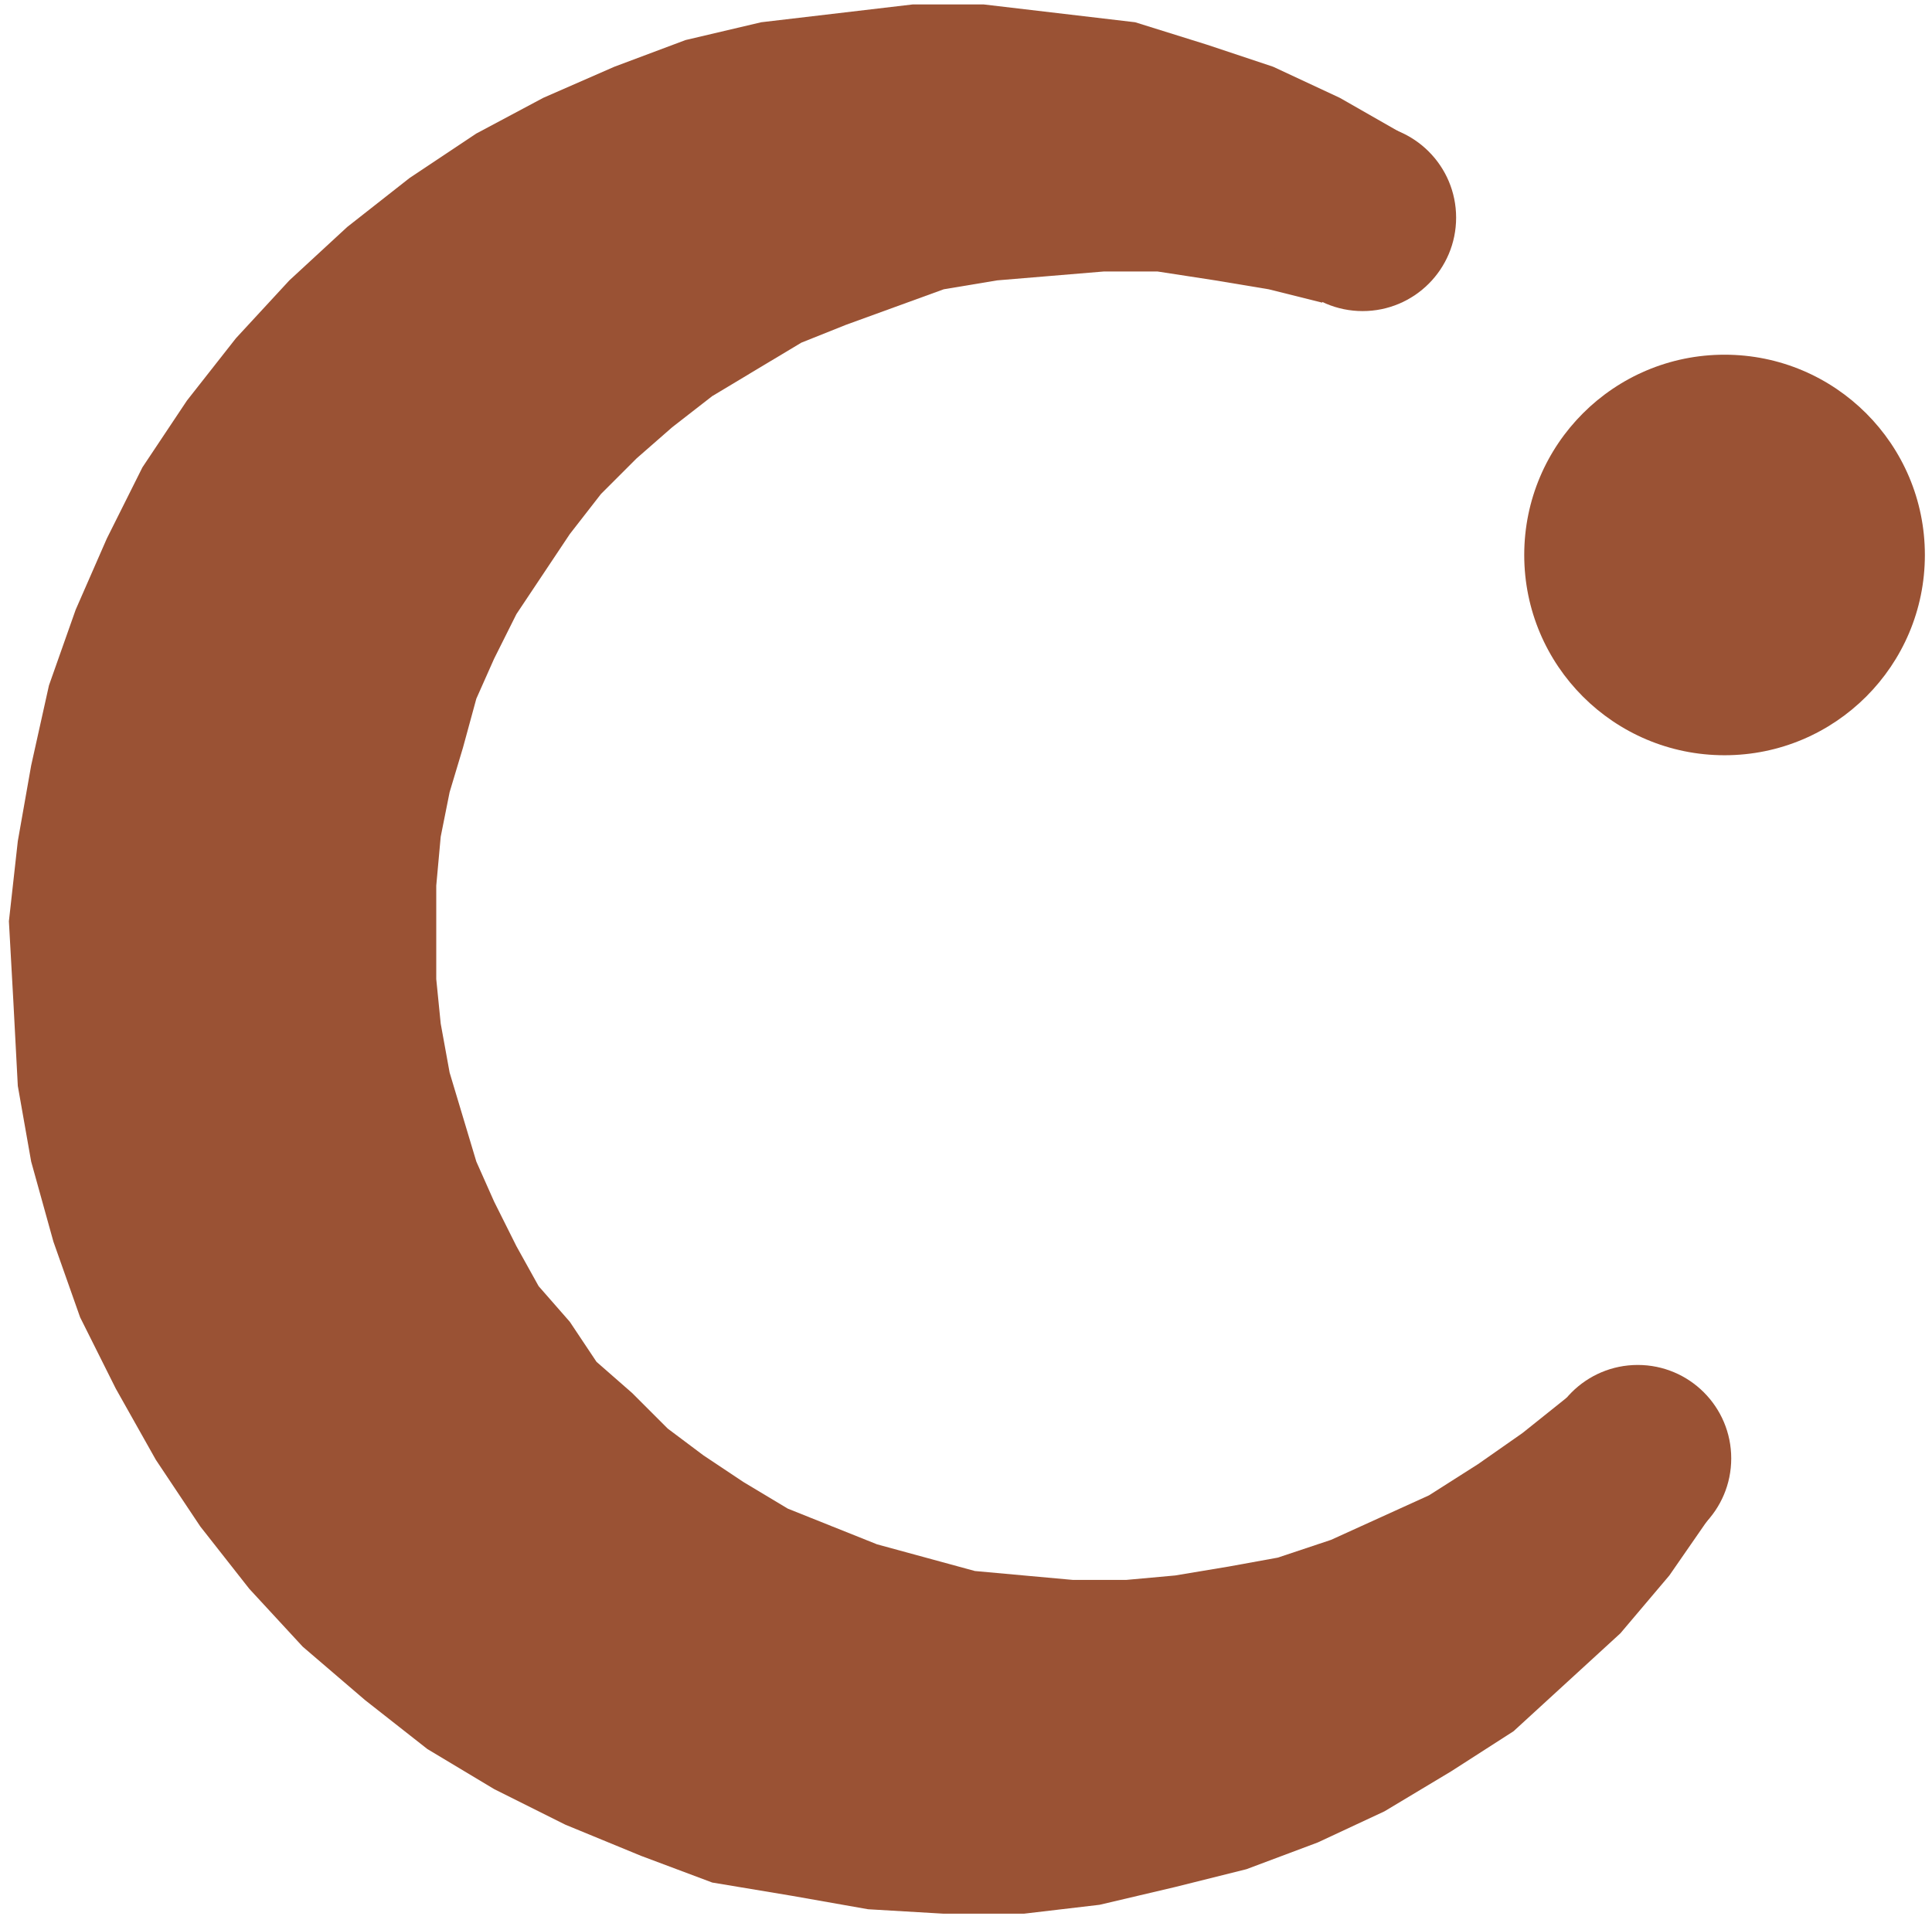
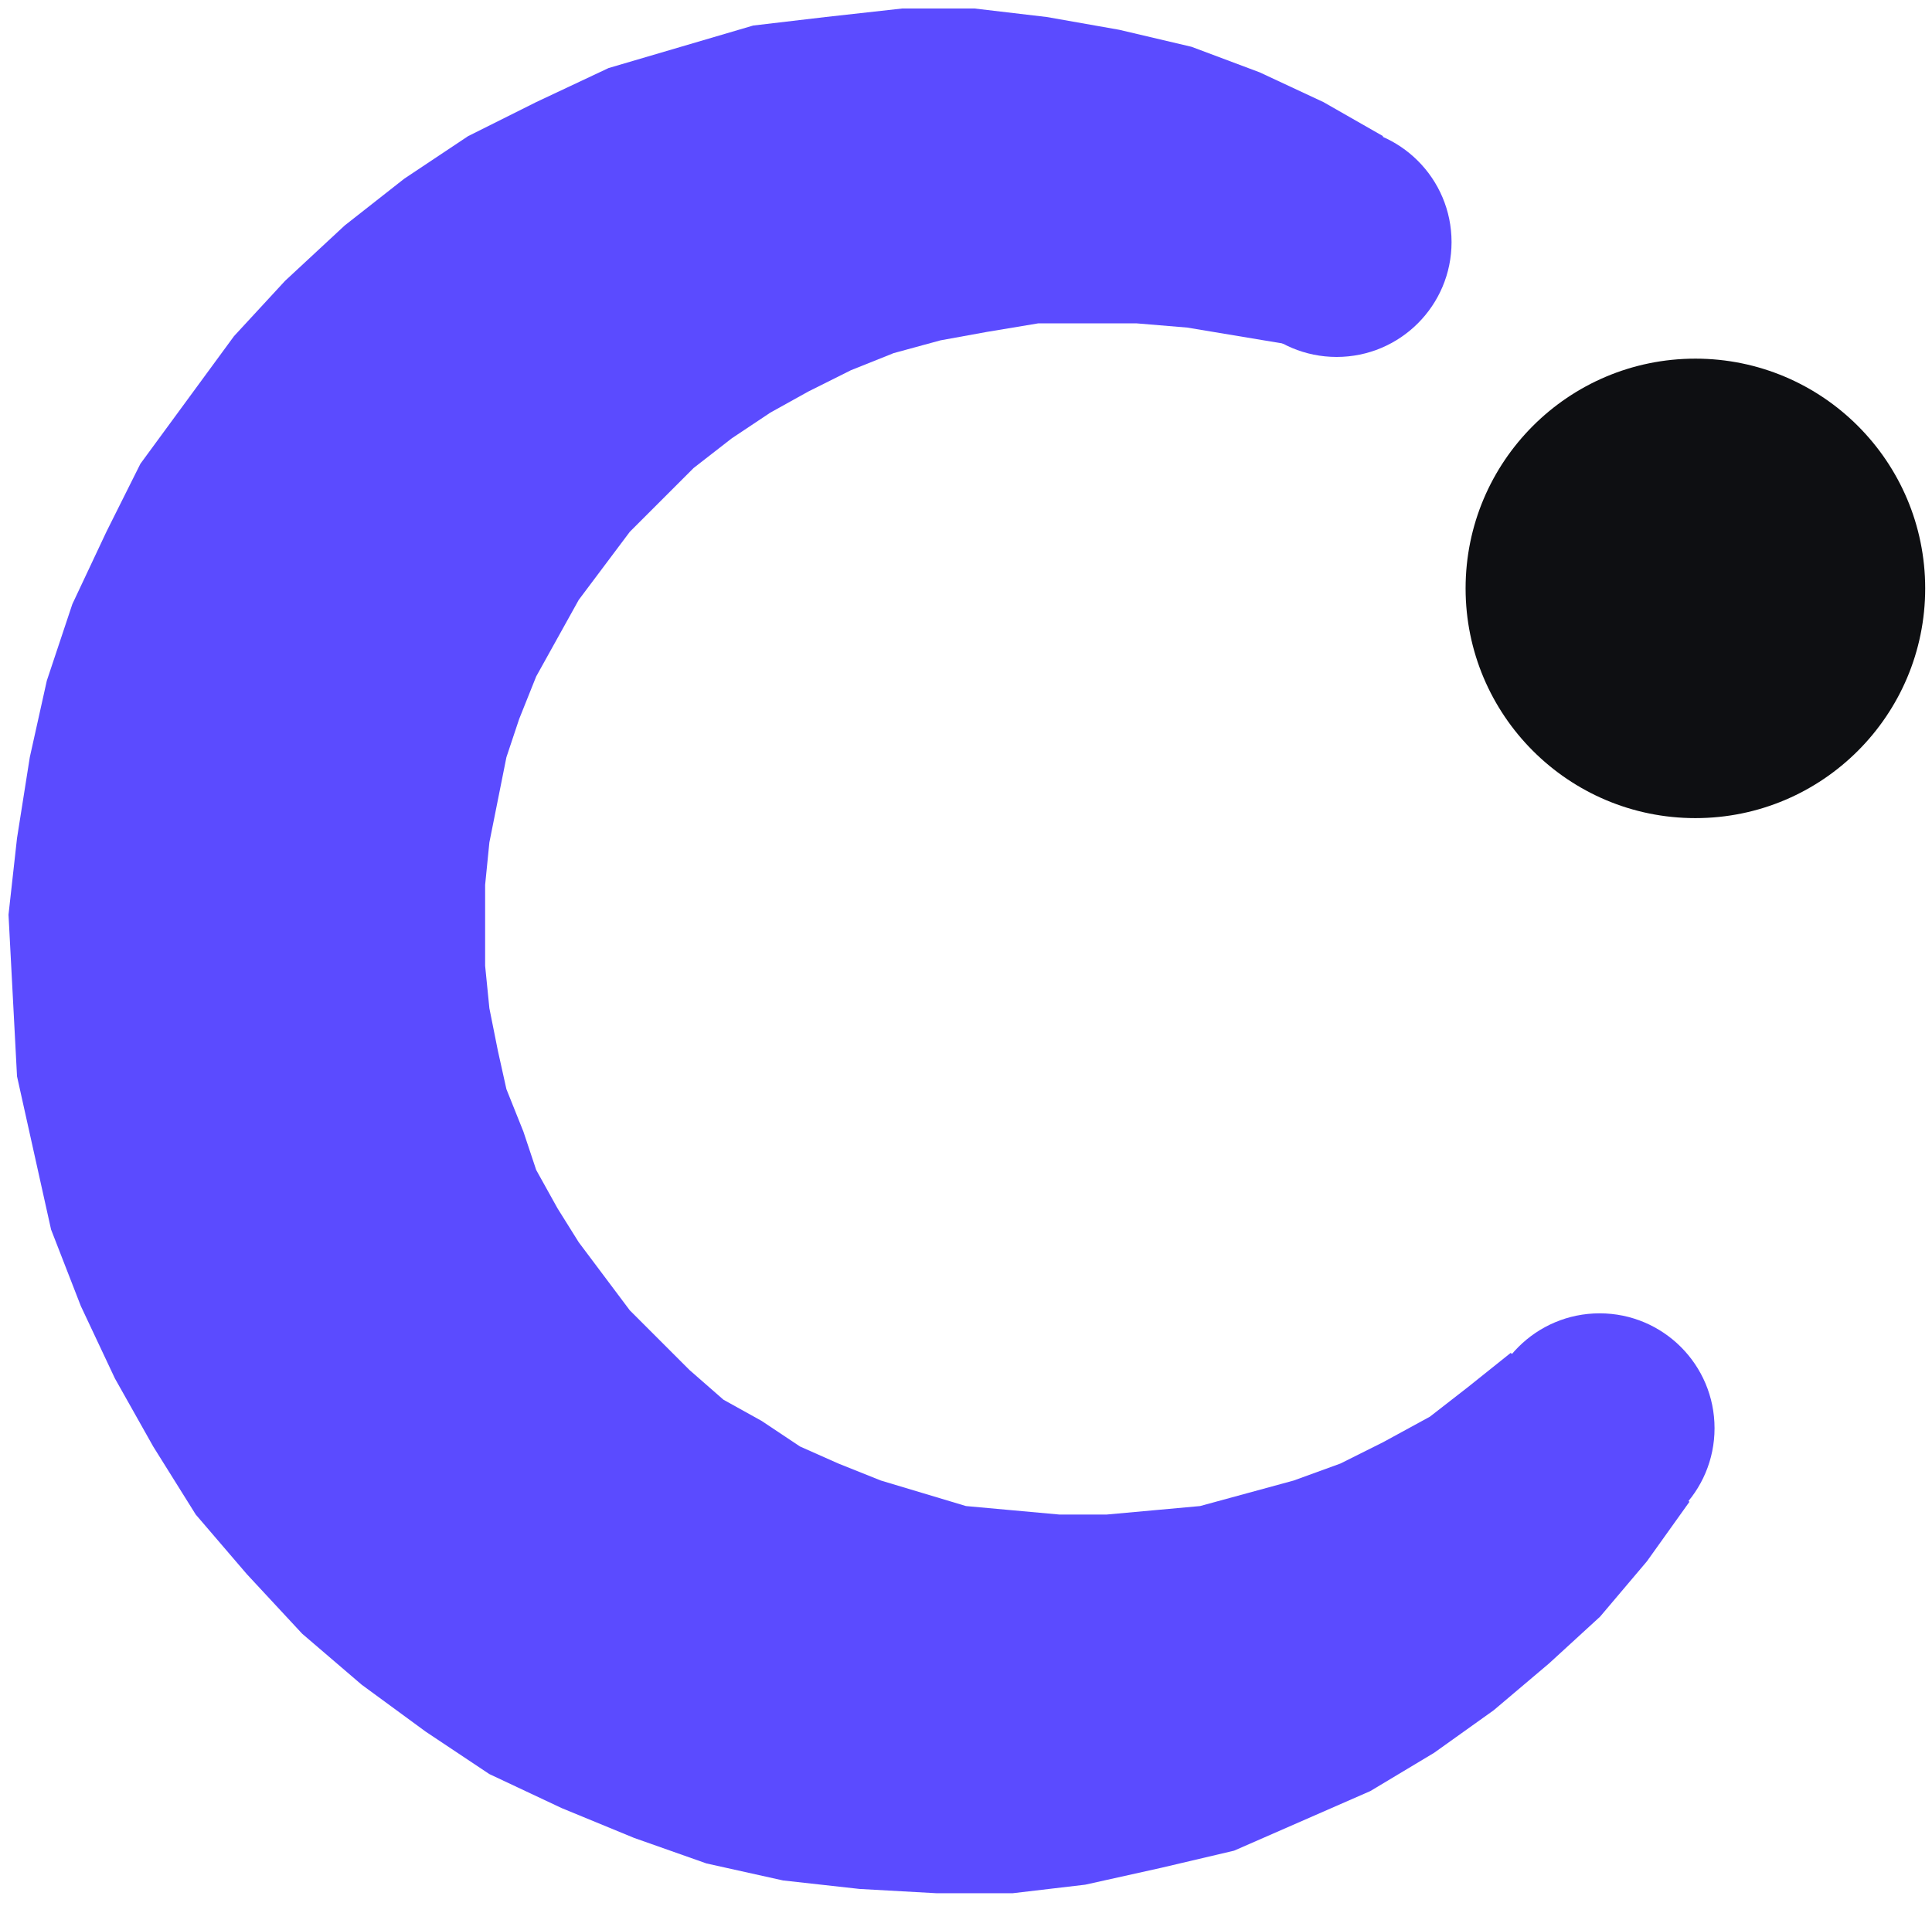
- <svg xmlns="http://www.w3.org/2000/svg" viewBox="9.0 12.8 43.4 43.2" role="img" aria-label="Corelia">
-   <path d="M47.4 46.9 L46.5 48.2 L45.4 49.5 L44.2 50.6 L43.0 51.7 L41.6 52.6 L40.1 53.5 L38.6 54.2 L37.0 54.8 L35.4 55.2 L33.7 55.6 L32.0 55.8 L30.2 55.8 L28.5 55.7 L26.8 55.4 L25.0 55.1 L23.4 54.5 L21.7 53.8 L20.1 53.0 L18.6 52.1 L17.2 51.0 L15.8 49.8 L14.6 48.5 L13.5 47.1 L12.5 45.6 L11.6 44.0 L10.8 42.4 L10.2 40.7 L9.7 38.9 L9.4 37.2 L9.3 35.3 L9.2 33.5 L9.4 31.7 L9.7 30.0 L10.1 28.2 L10.7 26.5 L11.4 24.9 L12.2 23.3 L13.2 21.8 L14.3 20.4 L15.5 19.1 L16.8 17.9 L18.2 16.8 L19.7 15.8 L21.2 15.0 L22.8 14.3 L24.4 13.7 L26.1 13.3 L27.8 13.1 L29.5 12.9 L31.1 12.9 L32.8 13.1 L34.5 13.3 L36.1 13.8 L37.6 14.3 L39.1 15.0 L40.5 15.8 L38.7 19.6 L37.5 19.3 L36.3 19.1 L35.0 18.9 L33.8 18.9 L32.6 19.0 L31.4 19.1 L30.2 19.3 L29.1 19.7 L28.0 20.1 L27.0 20.5 L26.0 21.1 L25.0 21.7 L24.1 22.4 L23.3 23.1 L22.5 23.9 L21.8 24.8 L21.2 25.7 L20.6 26.6 L20.1 27.6 L19.7 28.5 L19.4 29.6 L19.1 30.6 L18.9 31.6 L18.8 32.7 L18.8 33.7 L18.8 34.8 L18.9 35.8 L19.1 36.9 L19.4 37.9 L19.7 38.9 L20.1 39.8 L20.6 40.8 L21.1 41.7 L21.8 42.5 L22.4 43.4 L23.2 44.1 L24.0 44.9 L24.8 45.5 L25.7 46.1 L26.7 46.7 L27.7 47.1 L28.7 47.5 L29.8 47.8 L30.9 48.1 L32.0 48.2 L33.1 48.3 L34.3 48.3 L35.4 48.2 L36.6 48.0 L37.7 47.8 L38.9 47.4 L40.0 46.9 L41.1 46.4 L42.2 45.7 L43.2 45.0 L44.2 44.2Z" fill="#9a5234" />
-   <circle cx="45.79" cy="45.57" r="2.1" fill="#9a5234" />
-   <circle cx="39.61" cy="17.69" r="2.1" fill="#9a5234" />
-   <circle cx="47.74" cy="25.27" r="4.5" fill="#9a5234" />
+ <svg xmlns="http://www.w3.org/2000/svg" viewBox="8.2 12.0 45.4 44.8" role="img" aria-label="Corelia">
+   <path d="M47.9 47.3 L46.9 48.7 L45.8 50.0 L44.6 51.1 L43.3 52.2 L41.9 53.2 L40.4 54.1 L38.8 54.8 L37.2 55.5 L35.5 55.9 L33.7 56.3 L32.0 56.5 L30.2 56.5 L28.4 56.4 L26.6 56.2 L24.8 55.8 L23.1 55.2 L21.4 54.5 L19.7 53.7 L18.2 52.7 L16.7 51.6 L15.3 50.4 L14.0 49.0 L12.8 47.6 L11.8 46.0 L10.9 44.4 L10.1 42.7 L9.4 40.9 L9.0 39.1 L8.6 37.3 L8.5 35.4 L8.4 33.5 L8.6 31.7 L8.9 29.8 L9.3 28.0 L9.9 26.2 L10.7 24.5 L11.5 22.9 L12.6 21.4 L13.7 19.9 L14.9 18.6 L16.3 17.3 L17.7 16.2 L19.2 15.2 L20.8 14.4 L22.5 13.6 L24.2 13.1 L25.9 12.6 L27.6 12.4 L29.4 12.2 L31.1 12.2 L32.8 12.4 L34.5 12.7 L36.2 13.1 L37.8 13.7 L39.3 14.4 L40.7 15.2 L38.5 20.1 L37.3 19.9 L36.1 19.7 L34.9 19.6 L33.7 19.6 L32.6 19.6 L31.4 19.8 L30.3 20.0 L29.2 20.3 L28.2 20.7 L27.2 21.2 L26.3 21.7 L25.4 22.3 L24.5 23.0 L23.8 23.7 L23.0 24.5 L22.4 25.3 L21.8 26.1 L21.3 27.0 L20.8 27.9 L20.4 28.9 L20.1 29.8 L19.9 30.8 L19.7 31.8 L19.6 32.8 L19.6 33.7 L19.6 34.7 L19.7 35.7 L19.9 36.7 L20.1 37.6 L20.5 38.6 L20.8 39.5 L21.3 40.4 L21.8 41.2 L22.4 42.0 L23.0 42.8 L23.7 43.5 L24.4 44.2 L25.2 44.9 L26.1 45.4 L27.0 46.0 L27.9 46.4 L28.9 46.8 L29.9 47.1 L30.9 47.4 L32.0 47.5 L33.1 47.6 L34.2 47.6 L35.3 47.5 L36.4 47.4 L37.5 47.1 L38.6 46.8 L39.7 46.4 L40.7 45.9 L41.8 45.3 L42.7 44.6 L43.7 43.8Z" fill="#5B4BFF" />
+   <circle cx="45.79" cy="45.57" r="2.7" fill="#5B4BFF" />
+   <circle cx="39.61" cy="17.69" r="2.7" fill="#5B4BFF" />
+   <circle cx="48.04" cy="25.83" r="5.4" fill="#0E0F12" />
</svg>
